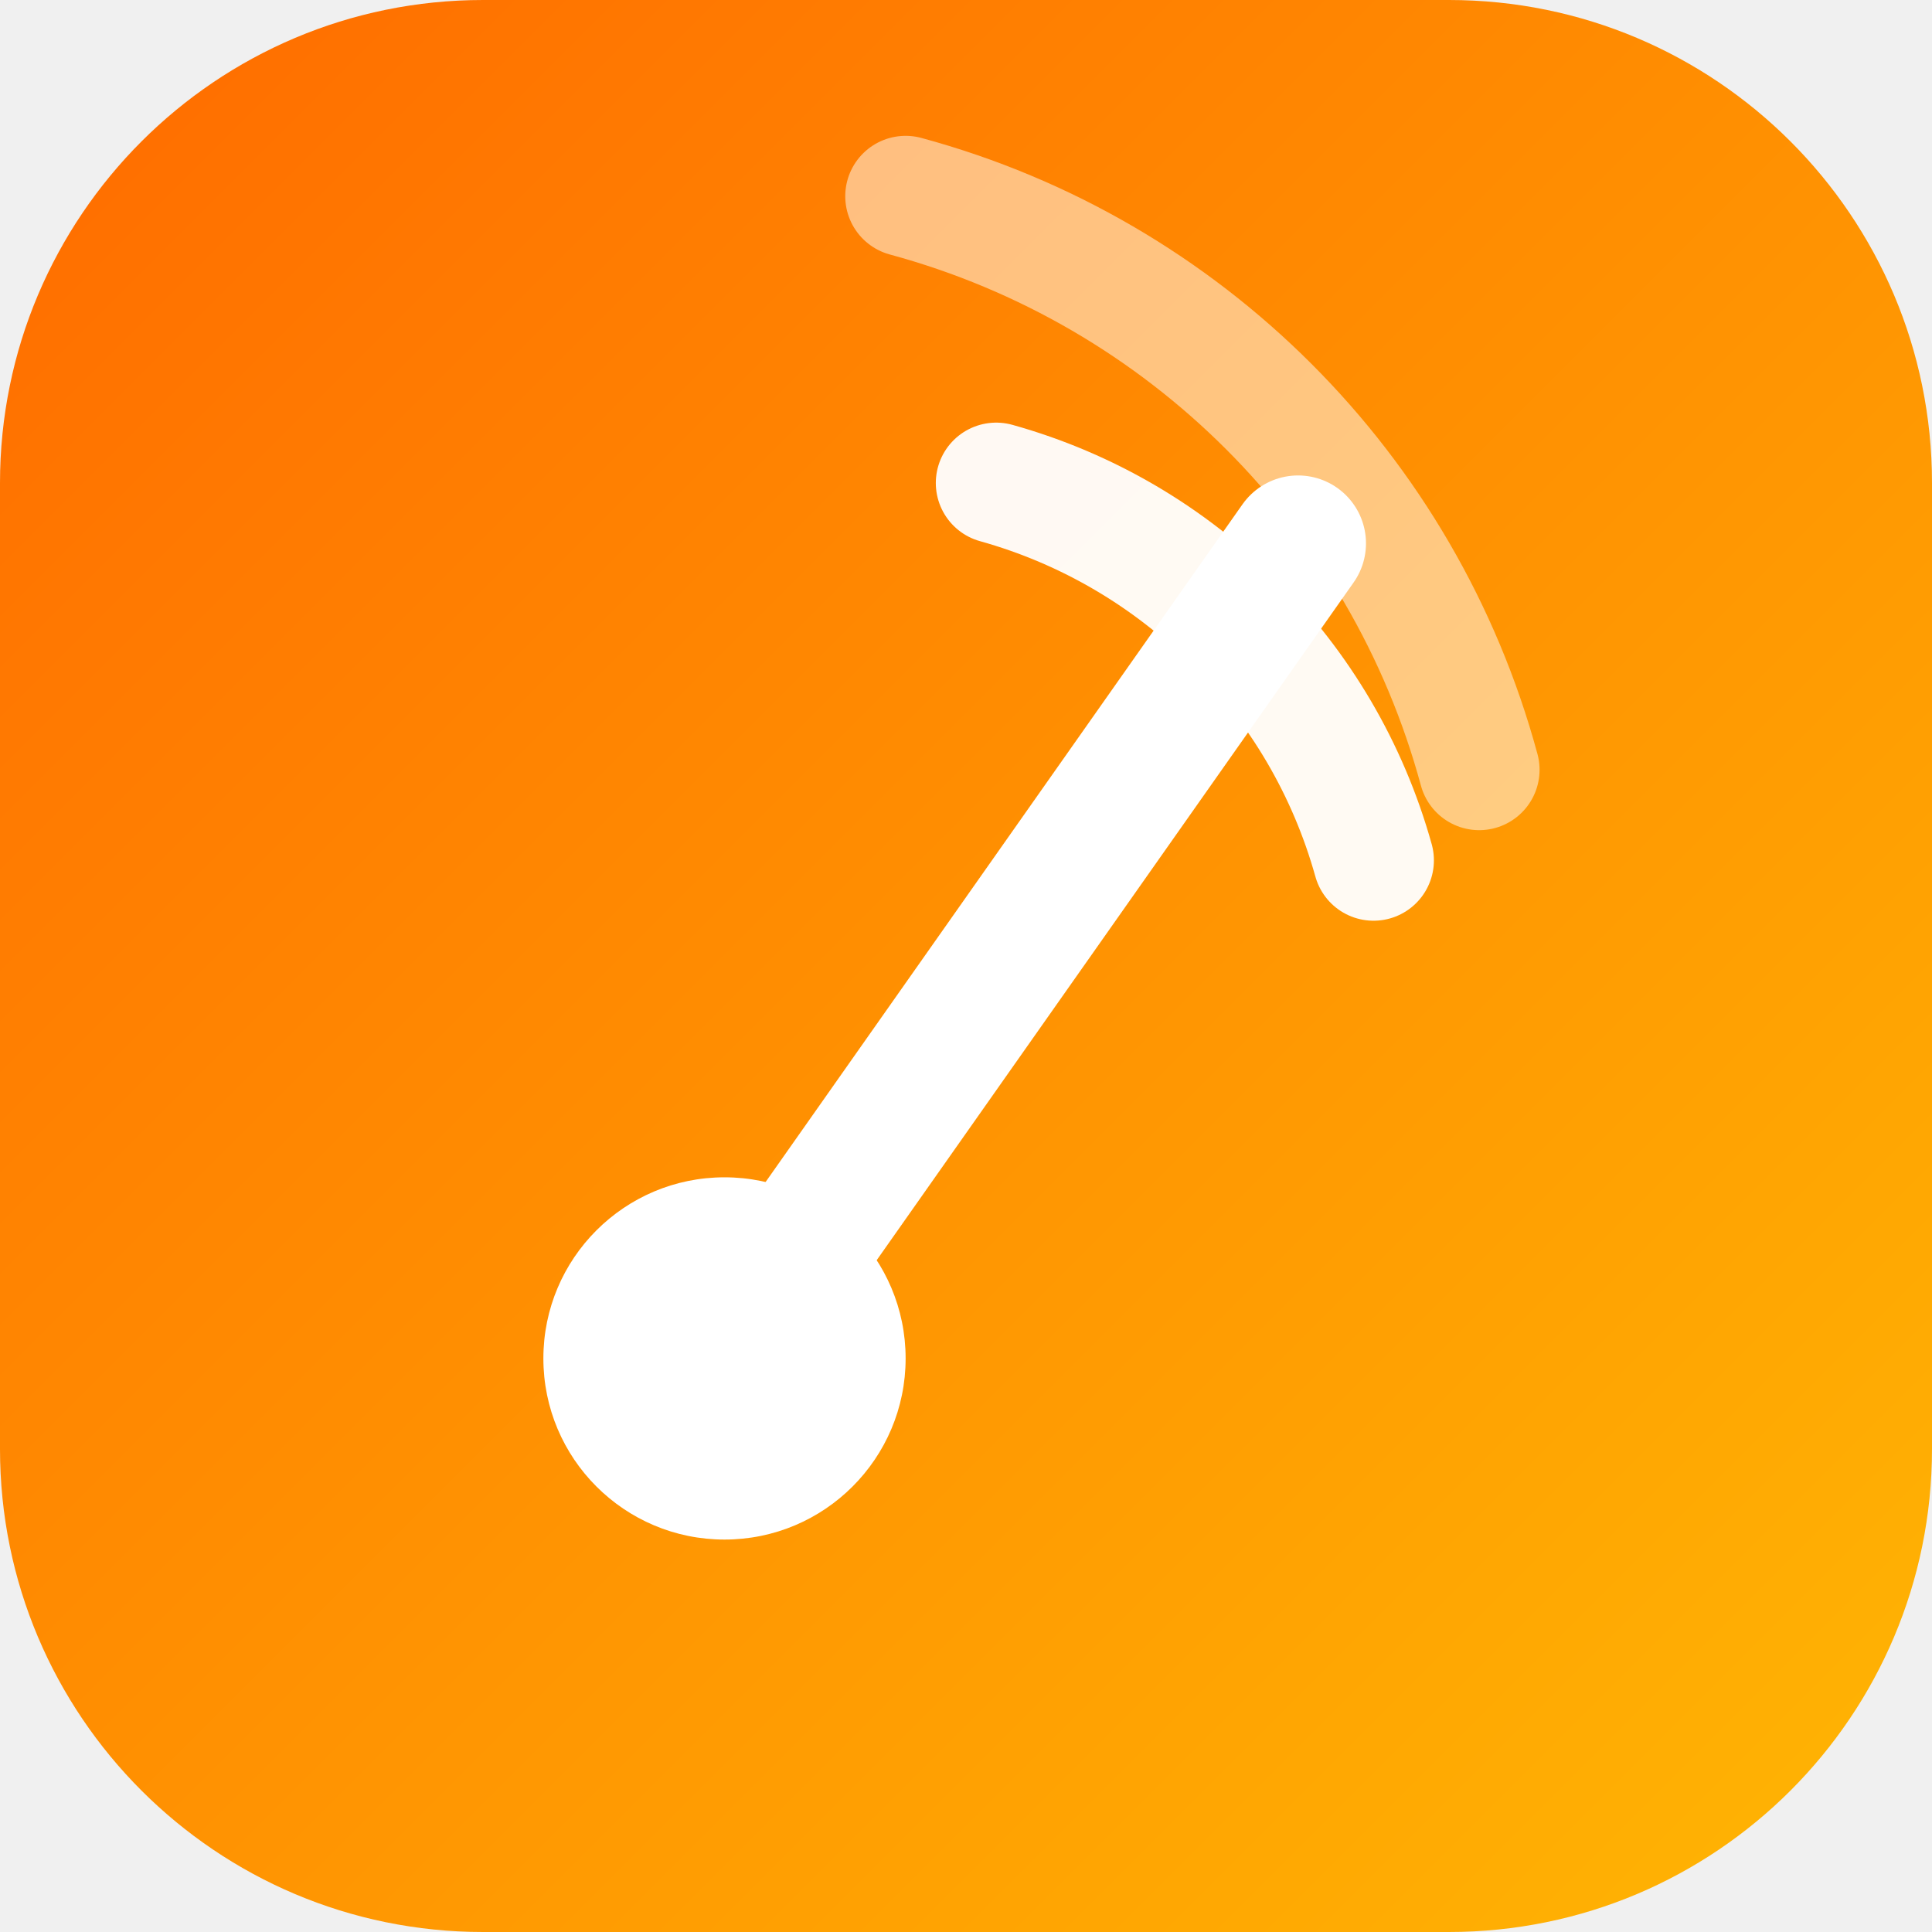
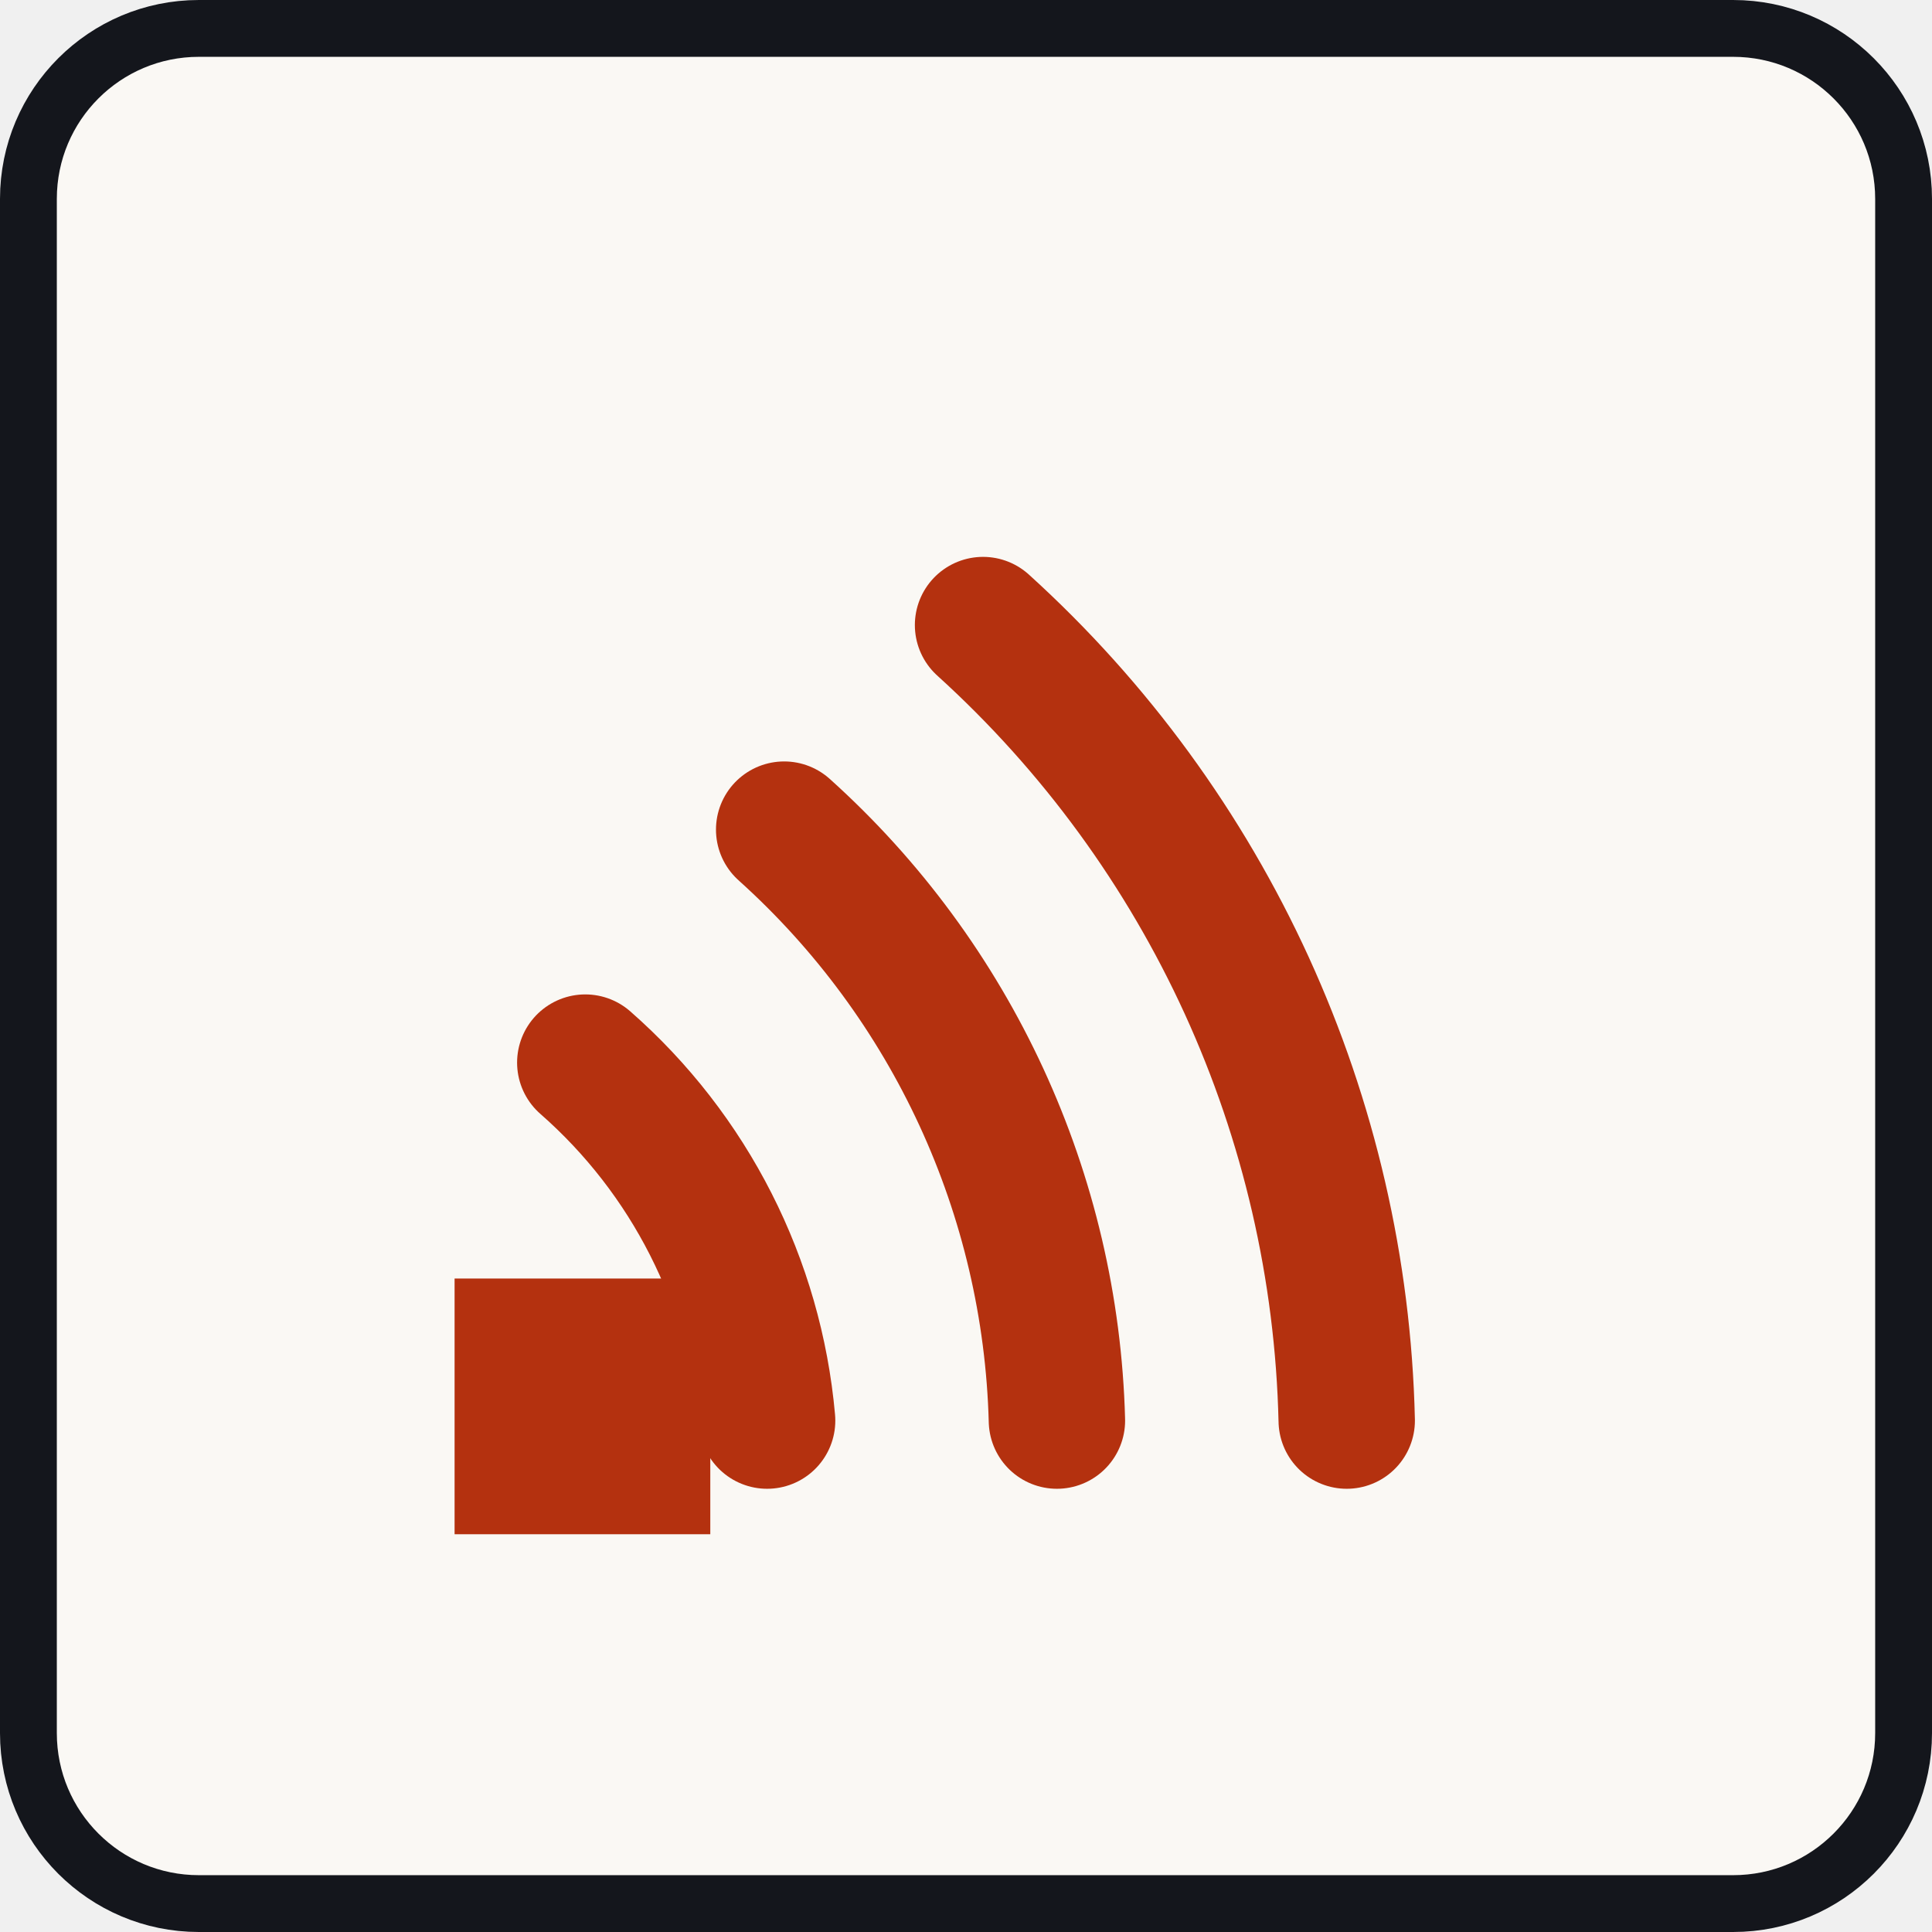
- <svg xmlns="http://www.w3.org/2000/svg" viewBox="0 0 64 64" width="64" height="64">
-   <defs>
-     <linearGradient id="f" x1="0" y1="0" x2="1" y2="1">
-       <stop offset="0" stop-color="#ff6a00" />
-       <stop offset="1" stop-color="#ffb703" />
-     </linearGradient>
-   </defs>
-   <rect width="64" height="64" rx="16" fill="url(#f)" />
-   <circle cx="24" cy="45" r="6" fill="#fff" />
-   <path d="M24 45 L43 18" stroke="#fff" stroke-width="4.5" stroke-linecap="round" />
-   <path d="M33 16a18 18 0 0 1 12.5 12.5" fill="none" stroke="#fff" stroke-width="4" stroke-linecap="round" opacity=".95" />
-   <path d="M30 6.5a27 27 0 0 1 19 19" fill="none" stroke="#fff" stroke-width="4" stroke-linecap="round" opacity=".5" />
+ <svg xmlns="http://www.w3.org/2000/svg" viewBox="0 0 34 34" width="64" height="64" role="img" aria-label="RadioSat Support">
+   <rect x=".5" y=".5" width="33" height="33" rx="3" fill="#FAF8F4" stroke="#14161C" stroke-width="1" />
+   <rect x="8" y="22.5" width="4.5" height="4.5" fill="#B4310F" />
+   <path d="M13.5 25a9.5 9.5 0 0 0-3.2-6.3" fill="none" stroke="#B4310F" stroke-width="2.4" stroke-linecap="round" />
+   <path d="M18.6 25a14.5 14.5 0 0 0-4.8-10.4" fill="none" stroke="#B4310F" stroke-width="2.4" stroke-linecap="round" />
+   <path d="M23.7 25a19.5 19.5 0 0 0-6.4-14" fill="none" stroke="#B4310F" stroke-width="2.4" stroke-linecap="round" />
</svg>
